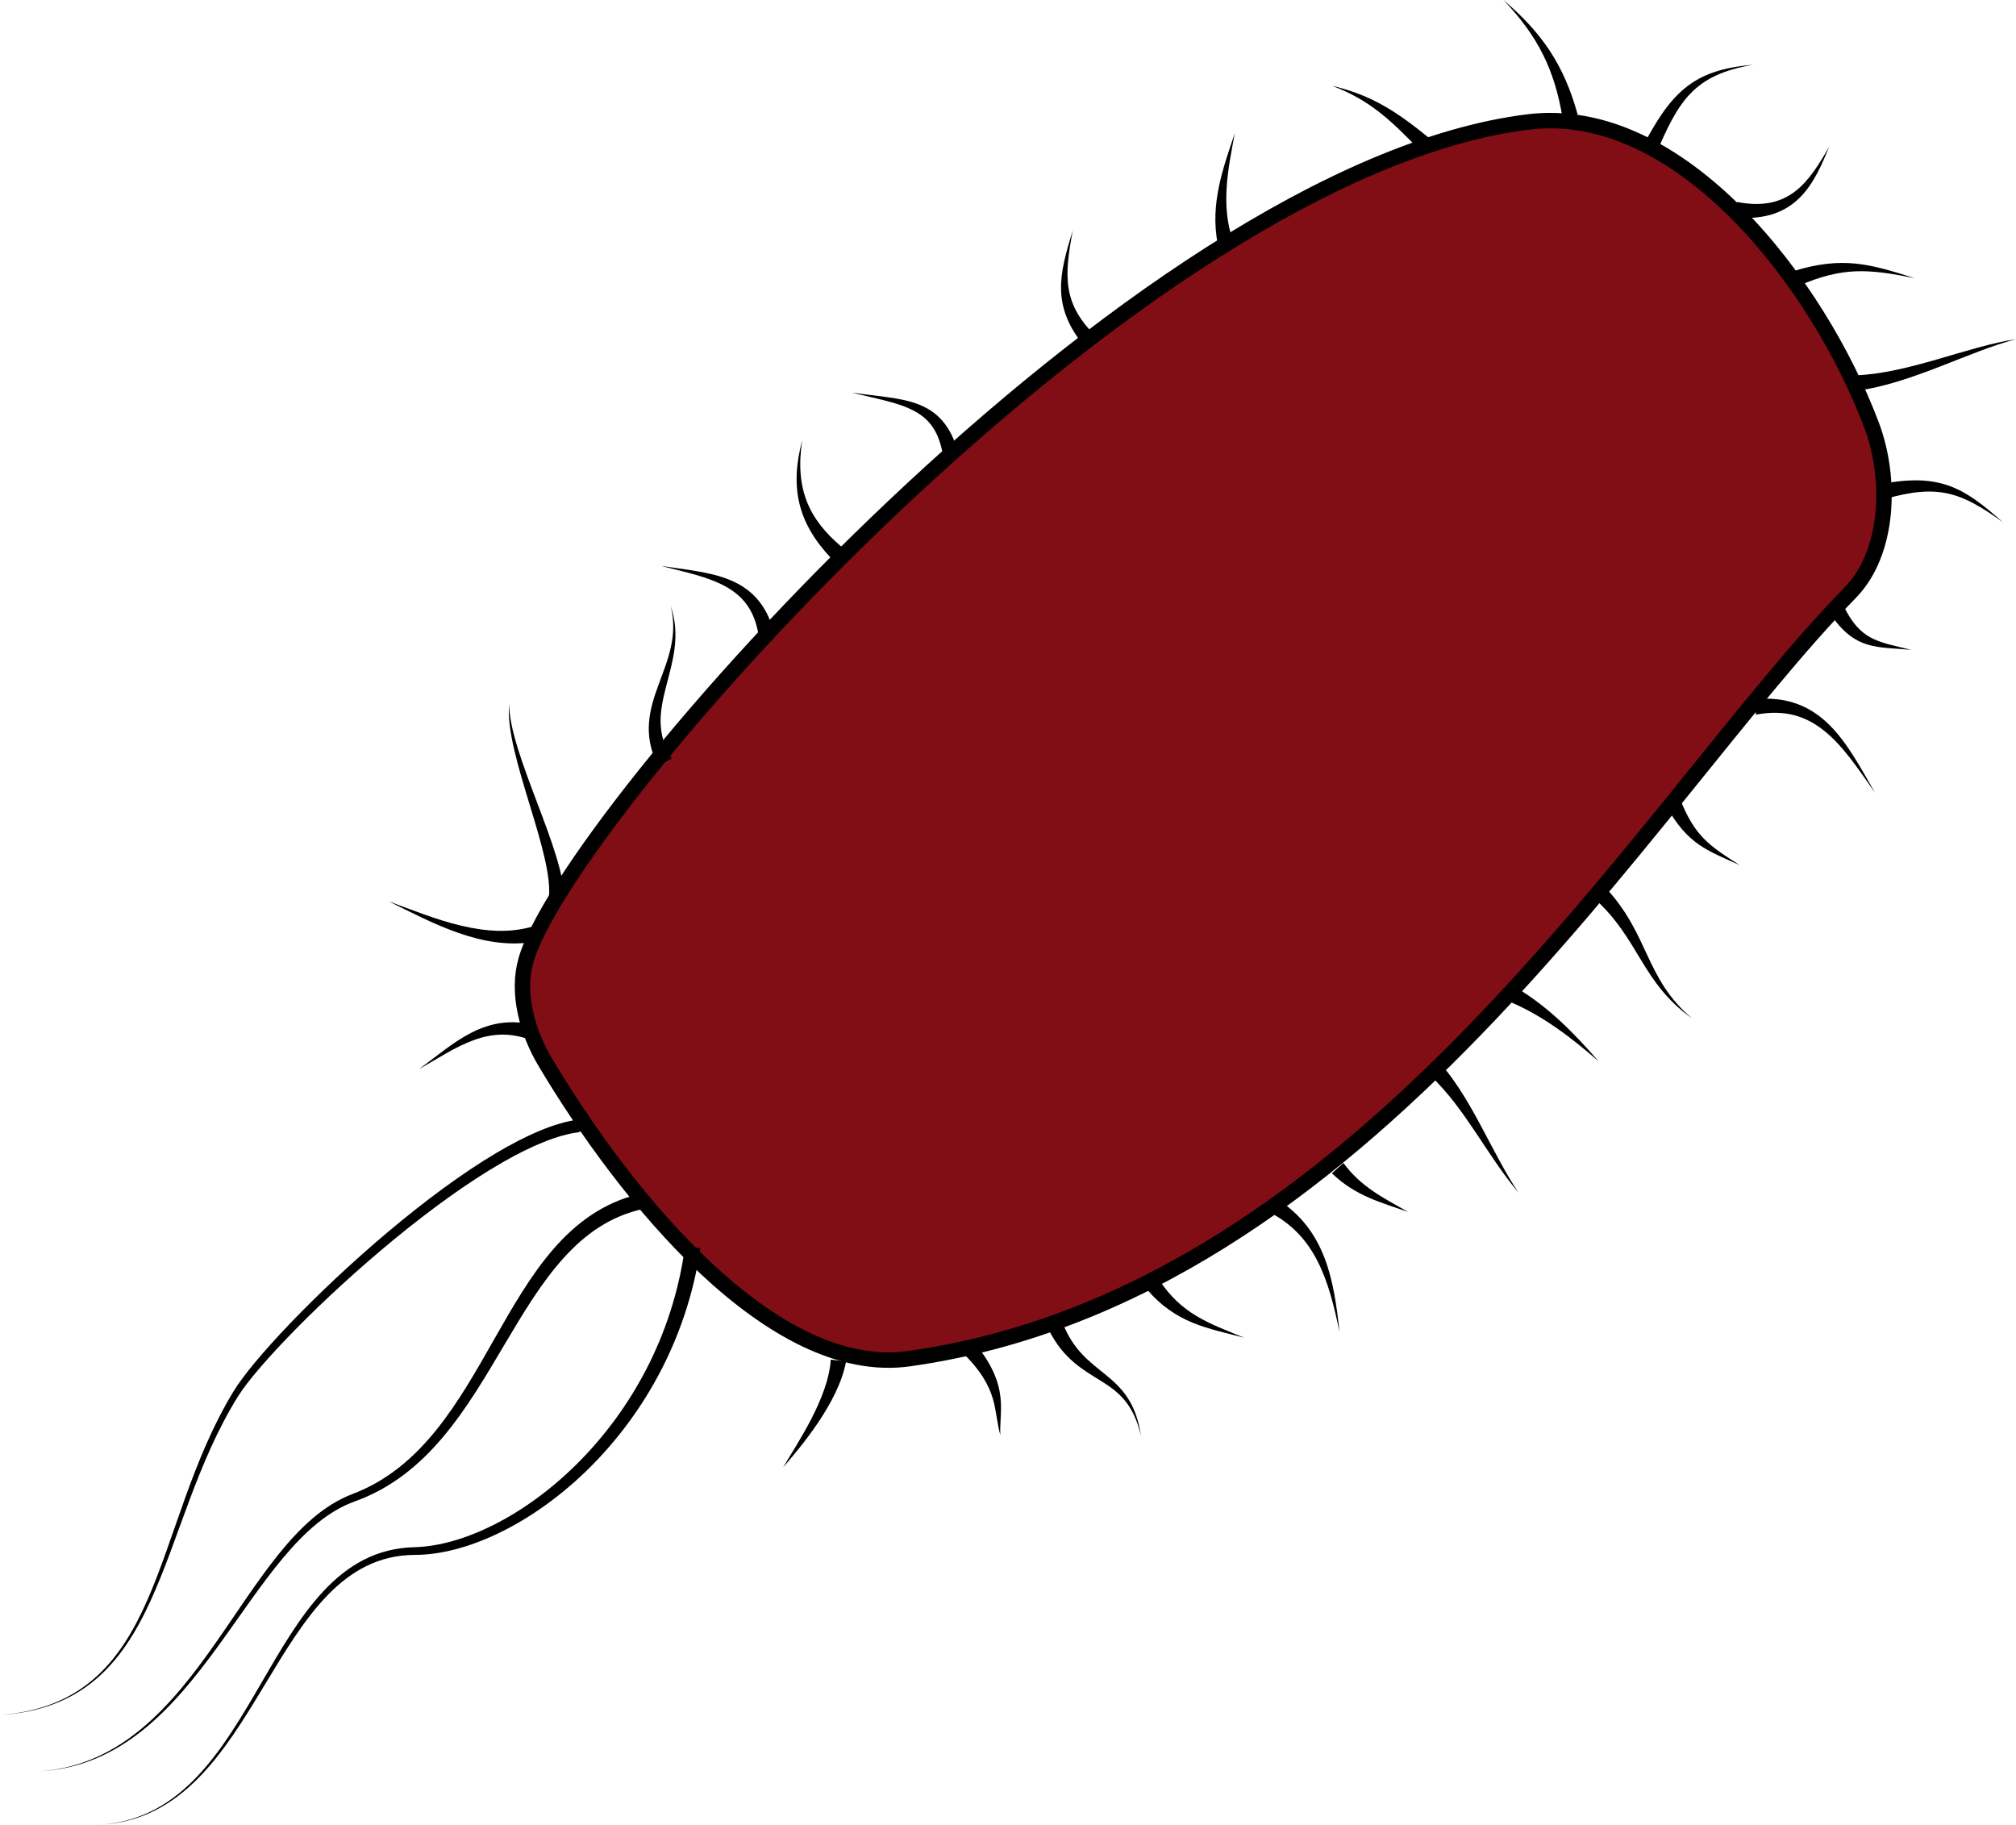
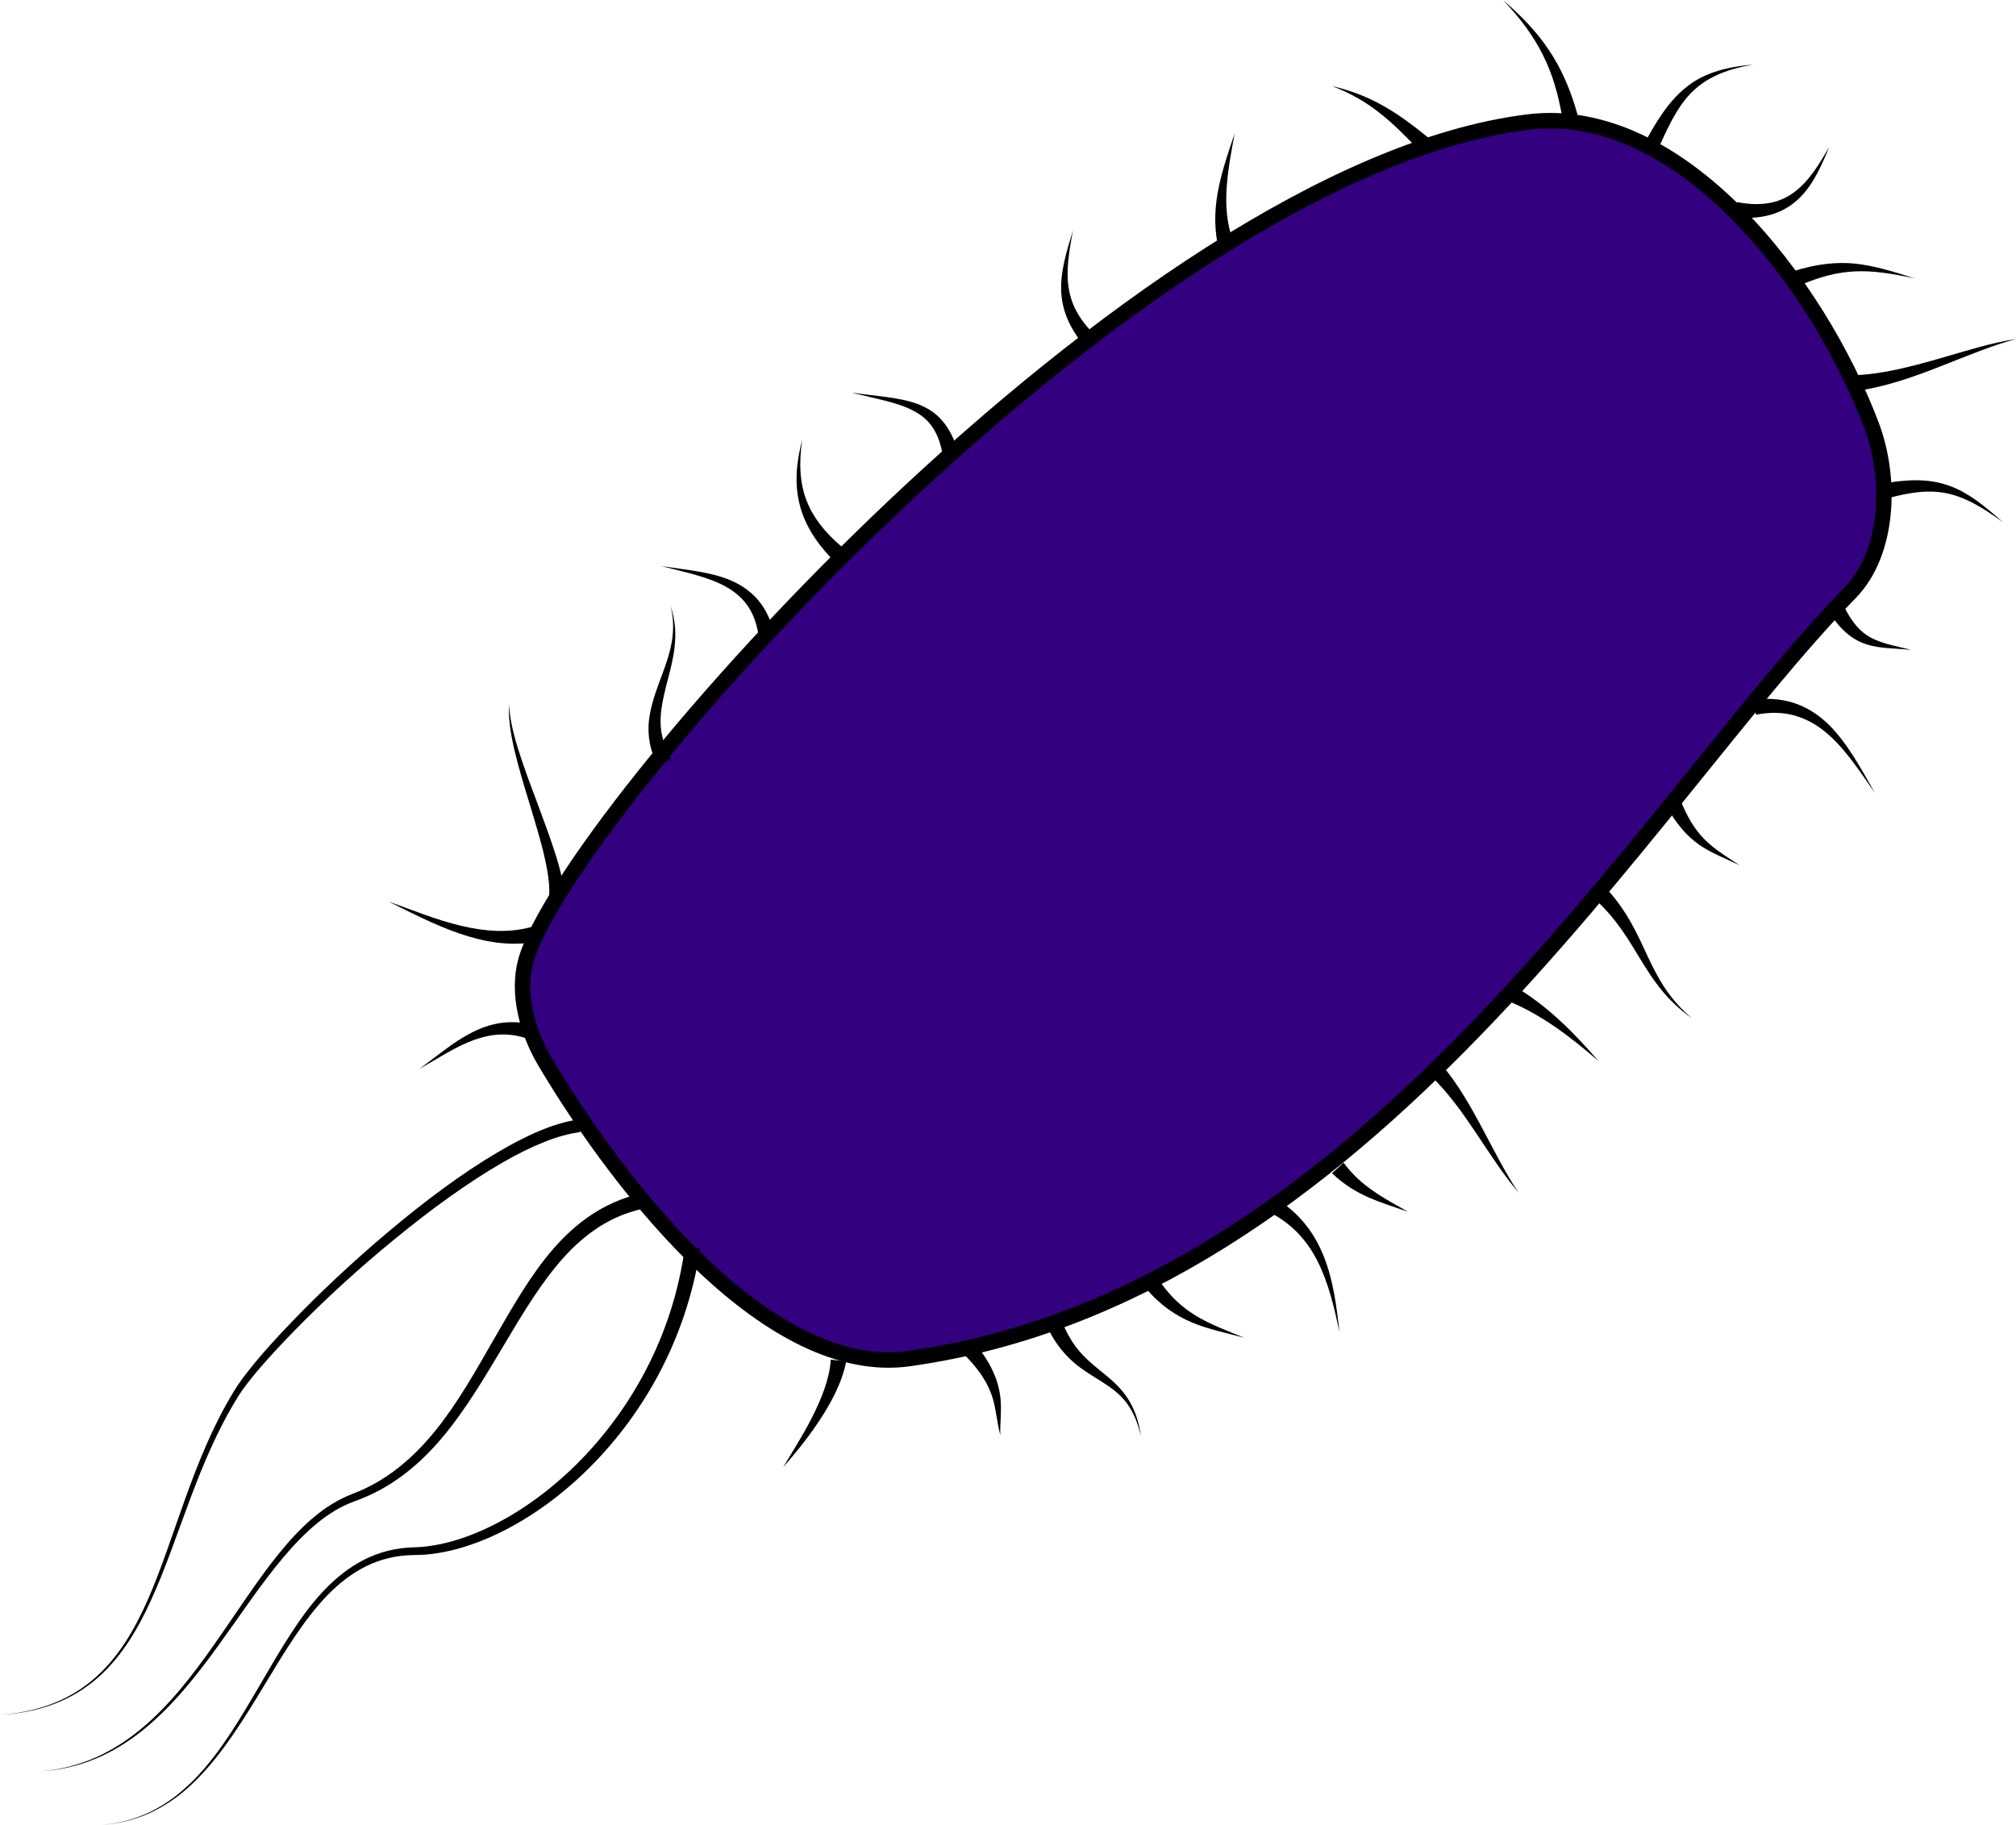
- <svg xmlns="http://www.w3.org/2000/svg" id="svg3336" version="1.1" width="783.1" height="708.694" viewBox="0 0 783.1 708.694">
-   <defs id="defs3340">
-     </defs>
-   <path style="fill:#810e15;fill-opacity:1;fill-rule:nonzero;stroke:none;stroke-width:6;stroke-miterlimit:4;stroke-dasharray:none;stroke-opacity:1" d="M 644.615,309.483 509.583,182.825" id="path4152" />
-   <path style="opacity:1;fill:#810e15;fill-opacity:1;fill-rule:nonzero;stroke:#000000;stroke-width:6;stroke-miterlimit:4;stroke-dasharray:none;stroke-opacity:1" d="M 211.71,412.423 C 204.884,400.942 200.668,385.903 204.287,373.046 219.982,317.278 440.663,66.295 593.616,47.371 c 58.906,-7.288 112.544,62.352 133.432,117.91 7.677,20.42 6.911,49.316 -8.343,64.912 -79.201,80.973 -187.275,272.505 -365.644,297.548 -53.242,7.475 -110.275,-63.05 -141.351,-115.318 z" id="path4186" />
-   <path style="opacity:1;fill:#000000;fill-opacity:1;fill-rule:nonzero;stroke:none;stroke-width:6;stroke-miterlimit:4;stroke-dasharray:none;stroke-opacity:1" d="m 229.199,437.089 c -1.451,-0.856 -3.111,-1.58 -4.942,-2.166 -9.05,1.267 -19.875,6.057 -31.242,12.775 -13.569,8.019 -28.253,18.989 -42.184,30.699 -13.94,11.718 -27.172,24.217 -37.838,35.326 -10.652,11.095 -18.793,20.848 -22.52,27.103 -15.922,26.276 -22.711,56.772 -33.223,80.64 C 46.687,645.454 32.098,663.694 0,666.153 c 32.19,-2.048 47.292,-20.016 58.39,-44.174 11.153,-24.279 17.981,-53.862 34.212,-79.844 3.731,-5.864 11.873,-15.33 22.63,-26.234 10.739,-10.886 24.025,-23.15 37.994,-34.622 13.978,-11.479 28.593,-22.125 41.988,-29.803 11.331,-6.494 21.557,-10.73 29.675,-11.697 1.391,-1 2.828,-1.917 4.31,-2.691 z" id="path4207" />
-   <path style="opacity:1;fill:#000000;fill-opacity:1;fill-rule:nonzero;stroke:none;stroke-width:6;stroke-miterlimit:4;stroke-dasharray:none;stroke-opacity:1" d="m 248.432,463.735 c -14.08,3.354 -24.697,11.323 -33.481,21.44 -8.722,10.045 -15.849,22.465 -22.857,34.794 -7.07,12.438 -14.098,24.932 -22.791,35.664 -8.661,10.693 -18.931,19.572 -32.445,24.692 -11.026,4.202 -20.168,12.875 -28.624,23.35 -8.465,10.487 -16.388,22.976 -24.865,35.028 -16.94,24.086 -36.347,46.84 -67.42,49.268 31.26,-1.94 51.155,-24.406 68.64,-48.395 8.735,-11.984 16.807,-24.251 25.384,-34.481 8.589,-10.244 17.538,-18.256 27.924,-21.956 14.252,-5.126 25.156,-14.227 34.306,-25.119 9.118,-10.855 16.54,-23.553 23.784,-35.793 7.307,-12.346 14.361,-24.091 22.917,-33.565 8.494,-9.405 18.249,-16.315 30.869,-19.078 z" id="path4207-6" />
-   <path style="opacity:1;fill:#000000;fill-opacity:1;fill-rule:nonzero;stroke:none;stroke-width:6;stroke-miterlimit:4;stroke-dasharray:none;stroke-opacity:1" d="m 266.116,484.005 c -4.726,35.353 -21.598,64.346 -42.07,84.658 -20.496,20.336 -44.41,31.789 -63.004,32.293 -14.936,0.329 -26.1,7.158 -35.365,17.04 -9.23,9.845 -16.714,22.873 -24.256,35.853 -7.565,13.019 -15.247,26.106 -24.907,36.251 -9.648,10.132 -21.314,17.377 -36.879,18.594 15.602,-0.968 27.477,-7.997 37.418,-18.072 9.927,-10.061 17.878,-23.113 25.659,-36.009 7.804,-12.933 15.38,-25.599 24.593,-35.064 9.179,-9.43 19.837,-15.529 33.779,-15.595 19.668,-0.019 44.691,-11.539 66.104,-32.071 21.437,-20.555 39.446,-50.316 44.87,-87.043 z" id="path4207-6-5" />
-   <path style="fill:#000000;fill-opacity:1;fill-rule:nonzero;stroke:none;stroke-width:6;stroke-miterlimit:4;stroke-dasharray:none;stroke-opacity:1" d="m 219.12,349.598 c 0.151,-4.963 -1.25,-11.064 -3.204,-17.412 -1.979,-6.427 -4.669,-13.541 -7.327,-20.578 -5.33,-14.109 -10.737,-28.415 -10.83,-38.083 -0.912,9.793 3.587,24.565 7.99,39.049 2.207,7.262 4.359,14.358 5.815,20.765 1.47,6.469 2.143,11.895 1.575,15.783 z" id="path4189" />
-   <path style="fill:#000000;fill-opacity:1;fill-rule:nonzero;stroke:none;stroke-width:6;stroke-miterlimit:4;stroke-dasharray:none;stroke-opacity:1" d="m 260.927,294.584 c -3.052,-4.863 -4.213,-9.389 -4.318,-13.908 -0.107,-4.596 0.875,-9.13 2.124,-13.99 2.508,-9.759 5.729,-19.673 1.808,-31.313 2.892,11.685 -1.263,21.134 -4.672,30.42 -1.712,4.663 -3.349,9.55 -3.761,14.752 -0.417,5.276 0.421,10.9 3.605,17.005 z" id="path4193" />
-   <path style="fill:#000000;fill-opacity:1;fill-rule:nonzero;stroke:none;stroke-width:6;stroke-miterlimit:4;stroke-dasharray:none;stroke-opacity:1" d="m 300.475,245.077 c -1.492,-5.48 -3.826,-9.696 -6.824,-12.946 -2.986,-3.237 -6.54,-5.416 -10.403,-6.976 -7.584,-3.064 -16.924,-3.93 -26.41,-5.325 9.544,2.425 18.297,4.225 25.121,8.034 3.358,1.874 6.113,4.169 8.219,7.122 2.093,2.934 3.619,6.623 4.443,11.409 z" id="path4201" />
-   <path style="fill:#000000;fill-opacity:1;fill-rule:nonzero;stroke:none;stroke-width:6;stroke-miterlimit:4;stroke-dasharray:none;stroke-opacity:1" d="m 324.935,214.649 2.061,-2.18 c -6.522,-5.485 -11.046,-11.16 -13.606,-17.74 -2.583,-6.639 -3.226,-14.338 -1.778,-23.75 -2.414,9.145 -2.883,17.139 -1.076,24.638 1.82,7.553 5.904,14.434 12.338,21.212 l 2.061,-2.18 z" id="path4205" />
-   <path style="fill:#000000;fill-opacity:1;fill-rule:nonzero;stroke:none;stroke-width:6;stroke-miterlimit:4;stroke-dasharray:none;stroke-opacity:1" d="m 372.283,176.295 c -1.398,-5.541 -3.502,-9.726 -6.253,-12.886 -2.747,-3.155 -6.015,-5.144 -9.614,-6.492 -6.977,-2.615 -15.896,-3.009 -25.561,-4.442 9.806,2.479 18.073,3.793 24.327,7.177 3.048,1.649 5.461,3.72 7.291,6.503 1.821,2.77 3.168,6.408 3.933,11.351 z" id="path4209" />
-   <path style="fill:#000000;fill-opacity:1;fill-rule:nonzero;stroke:none;stroke-width:6;stroke-miterlimit:4;stroke-dasharray:none;stroke-opacity:1" d="m 424.117,133.231 2.171,-2.071 c -6.8,-6.413 -10.008,-12.311 -11.137,-18.82 -1.159,-6.678 -0.127,-13.931 1.564,-22.78 -2.614,8.419 -4.759,15.829 -4.55,23.07 0.214,7.418 2.889,14.713 9.781,22.67 l 2.171,-2.071 z" id="path4213" />
-   <path style="fill:#000000;fill-opacity:1;fill-rule:nonzero;stroke:none;stroke-width:6;stroke-miterlimit:4;stroke-dasharray:none;stroke-opacity:1" d="m 475.929,94.002 2.901,-0.765 c -2.293,-6.725 -2.791,-13.531 -2.336,-20.531 0.456,-7.013 1.845,-13.947 3.136,-20.893 -2.235,6.6 -4.64,13.443 -6.109,20.484 -1.473,7.059 -2.063,14.561 -0.492,22.472 l 2.901,-0.765 z" id="path4217" />
-   <path style="fill:#000000;fill-opacity:1;fill-rule:nonzero;stroke:none;stroke-width:6;stroke-miterlimit:4;stroke-dasharray:none;stroke-opacity:1" d="m 553.647,56.253 2.03,-2.209 C 542.294,43.115 532.717,36.922 517.379,33.308 c 14.547,5.466 22.65,13.157 34.238,25.154 l 2.03,-2.209 z" id="path4225" />
-   <path style="fill:#000000;fill-opacity:1;fill-rule:nonzero;stroke:none;stroke-width:6;stroke-miterlimit:4;stroke-dasharray:none;stroke-opacity:1" d="m 609.9,45.15 2.929,-0.647 C 610.177,34.817 606.675,26.826 601.958,19.671 597.257,12.541 591.382,6.291 583.994,0 c 6.726,7.042 11.697,13.825 15.368,21.172 3.657,7.319 6.047,15.241 7.608,24.625 l 2.929,-0.647 z" id="path4229" />
-   <path style="fill:#000000;fill-opacity:1;fill-rule:nonzero;stroke:none;stroke-width:6;stroke-miterlimit:4;stroke-dasharray:none;stroke-opacity:1" d="m 642.957,60.5 c 4.554,-10.764 8.254,-18.493 13.59,-24.074 5.363,-5.609 12.602,-9.277 24.409,-11.26 -11.812,0.975 -19.862,3.685 -26.439,9.052 -6.587,5.375 -11.451,13.221 -16.98,23.71 z" id="path4233" />
-   <path style="fill:#000000;fill-opacity:1;fill-rule:nonzero;stroke:none;stroke-width:6;stroke-miterlimit:4;stroke-dasharray:none;stroke-opacity:1" d="m 673.864,84.388 c 12.119,1.247 20.038,-2.309 25.501,-7.874 5.304,-5.403 8.383,-12.792 11.198,-19.52 -3.822,6.507 -7.623,12.982 -13.198,17.284 -5.398,4.165 -12.309,6.169 -22.64,4.173 z" id="path4237" />
-   <path style="fill:#000000;fill-opacity:1;fill-rule:nonzero;stroke:none;stroke-width:6;stroke-miterlimit:4;stroke-dasharray:none;stroke-opacity:1" d="m 698.912,110.886 c 8.435,-3.583 15.06,-5.219 21.833,-5.5 6.857,-0.284 13.888,0.812 23.036,2.679 -8.799,-2.809 -15.803,-4.95 -22.951,-5.671 -7.23,-0.73 -14.579,-0.012 -23.961,2.85 z" id="path4241" />
-   <path style="fill:#000000;fill-opacity:1;fill-rule:nonzero;stroke:none;stroke-width:6;stroke-miterlimit:4;stroke-dasharray:none;stroke-opacity:1" d="m 721.17,151.764 c 10.734,-1.376 21.87,-5.319 32.318,-9.357 10.515,-4.063 20.658,-8.359 29.611,-10.657 -9.205,1.33 -19.754,4.704 -30.565,7.812 -10.882,3.129 -21.761,5.902 -31.854,6.222 z" id="path4245" />
-   <path style="fill:#000000;fill-opacity:1;fill-rule:nonzero;stroke:none;stroke-width:6;stroke-miterlimit:4;stroke-dasharray:none;stroke-opacity:1" d="m 732.028,193.88 c 10.458,-3.033 17.831,-3.668 24.561,-2.191 6.882,1.51 13.219,5.246 21.366,11.118 -7.383,-6.541 -13.423,-11.378 -20.515,-13.994 -7.226,-2.665 -15.431,-2.994 -26.819,-0.765 z" id="path4249" />
-   <path style="fill:#000000;fill-opacity:1;fill-rule:nonzero;stroke:none;stroke-width:6;stroke-miterlimit:4;stroke-dasharray:none;stroke-opacity:1" d="m 710.929,238.36 c 4.708,7.105 9.333,10.422 14.487,12 4.888,1.496 10.428,1.441 16.974,2.038 -6.67,-1.628 -11.643,-2.524 -15.828,-4.81 -3.964,-2.166 -7.139,-5.564 -10.444,-12.239 z" id="path4253" />
-   <path style="fill:#000000;fill-opacity:1;fill-rule:nonzero;stroke:none;stroke-width:6;stroke-miterlimit:4;stroke-dasharray:none;stroke-opacity:1" d="m 682.124,277.572 c 5.744,-1.079 10.632,-0.892 14.944,0.253 4.333,1.151 8.187,3.296 11.783,6.231 7.278,5.94 13.074,14.736 19.476,23.855 -5.431,-9.455 -10.565,-19.133 -17.456,-26.073 -3.491,-3.516 -7.523,-6.431 -12.409,-8.288 -4.902,-1.863 -10.558,-2.619 -17.193,-1.916 z" id="path4257" />
-   <path style="fill:#000000;fill-opacity:1;fill-rule:nonzero;stroke:none;stroke-width:6;stroke-miterlimit:4;stroke-dasharray:none;stroke-opacity:1" d="m 647.159,312.897 c 4.125,7.523 8.16,11.941 12.776,15.156 4.5,3.134 9.601,5.142 15.84,7.984 -5.916,-3.803 -10.279,-6.57 -13.911,-10.281 -3.534,-3.61 -6.363,-8.114 -9.284,-15.43 z" id="path4261" />
-   <path style="fill:#000000;fill-opacity:1;fill-rule:nonzero;stroke:none;stroke-width:6;stroke-miterlimit:4;stroke-dasharray:none;stroke-opacity:1" d="m 619.627,349.267 c 8.543,7.788 12.925,15.587 17.828,23.641 4.893,8.038 9.968,15.672 19.801,22.634 -9.133,-7.686 -13.273,-15.779 -17.158,-24.054 -3.883,-8.272 -7.738,-17.317 -16.239,-26.475 z" id="path4265" />
-   <path style="fill:#000000;fill-opacity:1;fill-rule:nonzero;stroke:none;stroke-width:6;stroke-miterlimit:4;stroke-dasharray:none;stroke-opacity:1" d="m 586.331,389.041 c 12.86,5.433 23.683,13.671 34.671,23.234 -9.414,-10.818 -19.282,-20.999 -31.944,-28.578 z" id="path4269" />
-   <path style="fill:#000000;fill-opacity:1;fill-rule:nonzero;stroke:none;stroke-width:6;stroke-miterlimit:4;stroke-dasharray:none;stroke-opacity:1" d="m 555.888,418.015 c 13.724,13.277 21.324,30.127 34.028,45.332 -10.185,-15.18 -17.429,-34.832 -29.627,-49.41 z" id="path4273" />
-   <path style="fill:#000000;fill-opacity:1;fill-rule:nonzero;stroke:none;stroke-width:6;stroke-miterlimit:4;stroke-dasharray:none;stroke-opacity:1" d="m 517.355,455.715 c 4.675,4.514 9.529,7.348 14.442,9.505 4.859,2.133 9.986,3.687 15.189,5.528 -4.9,-2.802 -9.454,-5.198 -13.731,-8.152 -4.243,-2.93 -8.009,-6.275 -11.411,-10.863 z" id="path4277" />
-   <path style="fill:#000000;fill-opacity:1;fill-rule:nonzero;stroke:none;stroke-width:6;stroke-miterlimit:4;stroke-dasharray:none;stroke-opacity:1" d="m 492.249,470.417 c 9.289,4.535 15.252,11.133 19.455,19.282 4.236,8.211 6.527,17.692 8.635,27.68 -1.095,-9.984 -2.433,-19.992 -5.889,-28.919 -3.486,-9.003 -9.238,-17.195 -19.313,-23.302 z" id="path4281" />
-   <path style="fill:#000000;fill-opacity:1;fill-rule:nonzero;stroke:none;stroke-width:6;stroke-miterlimit:4;stroke-dasharray:none;stroke-opacity:1" d="m 445.412,500.687 c 5.739,6.737 11.661,10.528 17.901,13.093 6.144,2.526 12.798,3.933 20.018,5.819 -7.064,-2.887 -13.155,-5.173 -18.666,-8.499 -5.436,-3.281 -10.113,-7.466 -14.472,-14.038 z" id="path4285" />
-   <path style="fill:#000000;fill-opacity:1;fill-rule:nonzero;stroke:none;stroke-width:6;stroke-miterlimit:4;stroke-dasharray:none;stroke-opacity:1" d="m 407.317,516.387 c 2.912,5.871 6.365,9.846 9.937,12.878 3.515,2.984 7.205,5.093 10.478,7.15 3.306,2.078 6.431,4.238 9.094,7.436 2.676,3.214 4.945,7.547 6.387,13.958 -0.948,-6.489 -2.76,-11.136 -5.18,-14.845 -2.431,-3.725 -5.416,-6.416 -8.545,-8.982 -3.171,-2.601 -6.233,-4.887 -9.138,-7.983 -2.842,-3.029 -5.445,-6.757 -7.559,-12.07 z" id="path4289" />
-   <path style="fill:#000000;fill-opacity:1;fill-rule:nonzero;stroke:none;stroke-width:6;stroke-miterlimit:4;stroke-dasharray:none;stroke-opacity:1" d="m 373.823,525.357 c 7.342,7.071 10.354,12.894 11.872,18.022 1.312,4.431 1.784,10.66 2.895,13.969 -0.301,-3.454 0.621,-9.389 0.048,-14.551 -0.659,-5.935 -3.103,-13.023 -10.447,-21.553 z" id="path4293" />
-   <path style="fill:#000000;fill-opacity:1;fill-rule:nonzero;stroke:none;stroke-width:6;stroke-miterlimit:4;stroke-dasharray:none;stroke-opacity:1" d="m 322.7,528.095 c -0.43,7.256 -3.589,15.335 -7.498,22.937 -3.892,7.569 -8.295,14.254 -10.992,18.899 3.462,-3.99 8.755,-10.206 13.569,-17.368 4.764,-7.088 9.303,-15.447 10.871,-23.694 z" id="path4297" />
-   <path style="fill:#000000;fill-opacity:1;fill-rule:nonzero;stroke:none;stroke-width:6;stroke-miterlimit:4;stroke-dasharray:none;stroke-opacity:1" d="m 208.163,398.315 c -10.02,-2.68 -18.125,-0.759 -25.232,2.898 -6.985,3.594 -13.415,9.093 -20.094,14.022 7.418,-4.218 14.139,-8.695 21.297,-11.274 7.056,-2.542 14.074,-3.056 22.198,0.067 z" id="path4301" />
-   <path style="fill:#000000;fill-opacity:1;fill-rule:nonzero;stroke:none;stroke-width:6;stroke-miterlimit:4;stroke-dasharray:none;stroke-opacity:1" d="m 207.277,359.769 c -9.035,2.72 -18.514,2.076 -28.208,-0.232 -9.685,-2.306 -19.138,-6.154 -28.074,-9.437 8.427,4.152 17.657,9 27.226,12.315 9.565,3.314 19.886,5.252 30.478,3.182 z" id="path4305" />
+ <svg xmlns="http://www.w3.org/2000/svg" version="1.1" id="svg3336" x="0px" y="0px" viewBox="0 0 783.1 708.7" style="enable-background:new 0 0 783.1 708.7;" xml:space="preserve">
+   <style type="text/css">
+ 	.st0{fill:#810E15;}
+ 	.st1{fill:#330080;stroke:#000000;stroke-width:6;}
+ </style>
+   <defs>
+ 	
+ 	
+ 		</defs>
+   <path id="path4152" class="st0" d="M644.6,309.5l-135-126.7" />
+   <path id="path4186" class="st1" d="M211.7,412.4  c-6.8-11.5-11-26.5-7.4-39.4C220,317.3,440.7,66.3,593.6,47.4c58.9-7.3,112.5,62.4,133.4,117.9c7.7,20.4,6.9,49.3-8.3,64.9  c-79.2,81-187.3,272.5-365.6,297.5C299.8,535.2,242.8,464.7,211.7,412.4L211.7,412.4z" />
+   <path id="path4207" d="  M229.2,437.1c-1.5-0.9-3.1-1.6-4.9-2.2c-9.1,1.3-19.9,6.1-31.2,12.8c-13.6,8-28.3,19-42.2,30.7s-27.2,24.2-37.8,35.3  c-10.7,11.1-18.8,20.8-22.5,27.1c-15.9,26.3-22.7,56.8-33.2,80.6c-10.6,24-25.2,42.2-57.3,44.7c32.2-2,47.3-20,58.4-44.2  c11.2-24.3,18-53.9,34.2-79.8c3.7-5.9,11.9-15.3,22.6-26.2c10.7-10.9,24-23.2,38-34.6c14-11.5,28.6-22.1,42-29.8  c11.3-6.5,21.6-10.7,29.7-11.7C226.3,438.8,227.7,437.9,229.2,437.1L229.2,437.1z" />
+   <path id="path4207-6" d="  M248.4,463.7c-14.1,3.4-24.7,11.3-33.5,21.4c-8.7,10-15.8,22.5-22.9,34.8c-7.1,12.4-14.1,24.9-22.8,35.7  c-8.7,10.7-18.9,19.6-32.4,24.7c-11,4.2-20.2,12.9-28.6,23.3c-8.5,10.5-16.4,23-24.9,35C66.4,662.8,47,685.5,15.9,688  c31.3-1.9,51.2-24.4,68.6-48.4c8.7-12,16.8-24.3,25.4-34.5s17.5-18.3,27.9-22c14.3-5.1,25.2-14.2,34.3-25.1  c9.1-10.9,16.5-23.6,23.8-35.8c7.3-12.3,14.4-24.1,22.9-33.6c8.5-9.4,18.2-16.3,30.9-19.1L248.4,463.7z" />
+   <path id="path4207-6-5" d="  M266.1,484c-4.7,35.4-21.6,64.3-42.1,84.7c-20.5,20.3-44.4,31.8-63,32.3c-14.9,0.3-26.1,7.2-35.4,17c-9.2,9.8-16.7,22.9-24.3,35.9  c-7.6,13-15.2,26.1-24.9,36.3c-9.6,10.1-21.3,17.4-36.9,18.6c15.6-1,27.5-8,37.4-18.1s17.9-23.1,25.7-36s15.4-25.6,24.6-35.1  c9.2-9.4,19.8-15.5,33.8-15.6c19.7,0,44.7-11.5,66.1-32.1s39.4-50.3,44.9-87L266.1,484z" />
+   <path id="path4189" d="  M219.1,349.6c0.2-5-1.2-11.1-3.2-17.4c-2-6.4-4.7-13.5-7.3-20.6c-5.3-14.1-10.7-28.4-10.8-38.1c-0.9,9.8,3.6,24.6,8,39  c2.2,7.3,4.4,14.4,5.8,20.8c1.5,6.5,2.1,11.9,1.6,15.8L219.1,349.6z" />
+   <path id="path4193" d="  M260.9,294.6c-3.1-4.9-4.2-9.4-4.3-13.9c-0.1-4.6,0.9-9.1,2.1-14c2.5-9.8,5.7-19.7,1.8-31.3c2.9,11.7-1.3,21.1-4.7,30.4  c-1.7,4.7-3.3,9.6-3.8,14.8c-0.4,5.3,0.4,10.9,3.6,17L260.9,294.6z" />
+   <path id="path4201" d="  M300.5,245.1c-1.5-5.5-3.8-9.7-6.8-12.9s-6.5-5.4-10.4-7c-7.6-3.1-16.9-3.9-26.4-5.3c9.5,2.4,18.3,4.2,25.1,8  c3.4,1.9,6.1,4.2,8.2,7.1c2.1,2.9,3.6,6.6,4.4,11.4L300.5,245.1z" />
+   <path id="path4205" d="  M324.9,214.6l2.1-2.2c-6.5-5.5-11-11.2-13.6-17.7c-2.6-6.6-3.2-14.3-1.8-23.8c-2.4,9.1-2.9,17.1-1.1,24.6  c1.8,7.6,5.9,14.4,12.3,21.2L324.9,214.6L324.9,214.6z" />
+   <path id="path4209" d="  M372.3,176.3c-1.4-5.5-3.5-9.7-6.3-12.9c-2.7-3.2-6-5.1-9.6-6.5c-7-2.6-15.9-3-25.6-4.4c9.8,2.5,18.1,3.8,24.3,7.2  c3,1.6,5.5,3.7,7.3,6.5s3.2,6.4,3.9,11.4L372.3,176.3z" />
+   <path id="path4213" d="  M424.1,133.2l2.2-2.1c-6.8-6.4-10-12.3-11.1-18.8c-1.2-6.7-0.1-13.9,1.6-22.8c-2.6,8.4-4.8,15.8-4.6,23.1c0.2,7.4,2.9,14.7,9.8,22.7  L424.1,133.2L424.1,133.2z" />
+   <path id="path4217" d="  M475.9,94l2.9-0.8c-2.3-6.7-2.8-13.5-2.3-20.5s1.8-13.9,3.1-20.9c-2.2,6.6-4.6,13.4-6.1,20.5s-2.1,14.6-0.5,22.5  C473,94.8,475.9,94,475.9,94z" />
+   <path id="path4225" d="  M553.6,56.3l2-2.2c-13.4-10.9-23-17.1-38.3-20.7c14.5,5.5,22.7,13.2,34.2,25.2C551.6,58.5,553.6,56.3,553.6,56.3z" />
+   <path id="path4229" d="  M609.9,45.2l2.9-0.6c-2.7-9.7-6.2-17.7-10.9-24.8s-10.6-13.4-18-19.7c6.7,7,11.7,13.8,15.4,21.2c3.7,7.3,6,15.2,7.6,24.6L609.9,45.2  z" />
+   <path id="path4233" d="  M643,60.5c4.6-10.8,8.3-18.5,13.6-24.1c5.4-5.6,12.6-9.3,24.4-11.3c-11.8,1-19.9,3.7-26.4,9.1c-6.6,5.4-11.5,13.2-17,23.7L643,60.5z  " />
+   <path id="path4237" d="  M673.9,84.4c12.1,1.2,20-2.3,25.5-7.9c5.3-5.4,8.4-12.8,11.2-19.5c-3.8,6.5-7.6,13-13.2,17.3c-5.4,4.2-12.3,6.2-22.6,4.2L673.9,84.4  z" />
+   <path id="path4241" d="  M698.9,110.9c8.4-3.6,15.1-5.2,21.8-5.5c6.9-0.3,13.9,0.8,23,2.7c-8.8-2.8-15.8-4.9-23-5.7c-7.2-0.7-14.6,0-24,2.9L698.9,110.9z" />
+   <path id="path4245" d="  M721.2,151.8c10.7-1.4,21.9-5.3,32.3-9.4c10.5-4.1,20.7-8.4,29.6-10.7c-9.2,1.3-19.8,4.7-30.6,7.8c-10.9,3.1-21.8,5.9-31.9,6.2  L721.2,151.8z" />
+   <path id="path4249" d="  M732,193.9c10.5-3,17.8-3.7,24.6-2.2c6.9,1.5,13.2,5.2,21.4,11.1c-7.4-6.5-13.4-11.4-20.5-14c-7.2-2.7-15.4-3-26.8-0.8L732,193.9z" />
+   <path id="path4253" d="  M710.9,238.4c4.7,7.1,9.3,10.4,14.5,12c4.9,1.5,10.4,1.4,17,2c-6.7-1.6-11.6-2.5-15.8-4.8c-4-2.2-7.1-5.6-10.4-12.2L710.9,238.4z" />
+   <path id="path4257" d="  M682.1,277.6c5.7-1.1,10.6-0.9,14.9,0.3c4.3,1.2,8.2,3.3,11.8,6.2c7.3,5.9,13.1,14.7,19.5,23.9c-5.4-9.5-10.6-19.1-17.5-26.1  c-3.5-3.5-7.5-6.4-12.4-8.3s-10.6-2.6-17.2-1.9L682.1,277.6z" />
+   <path id="path4261" d="  M647.2,312.9c4.1,7.5,8.2,11.9,12.8,15.2c4.5,3.1,9.6,5.1,15.8,8c-5.9-3.8-10.3-6.6-13.9-10.3c-3.5-3.6-6.4-8.1-9.3-15.4  L647.2,312.9z" />
+   <path id="path4265" d="  M619.6,349.3c8.5,7.8,12.9,15.6,17.8,23.6c4.9,8,10,15.7,19.8,22.6c-9.1-7.7-13.3-15.8-17.2-24.1c-3.9-8.3-7.7-17.3-16.2-26.5  L619.6,349.3z" />
+   <path id="path4269" d="  M586.3,389c12.9,5.4,23.7,13.7,34.7,23.2c-9.4-10.8-19.3-21-31.9-28.6L586.3,389z" />
+   <path id="path4273" d="  M555.9,418c13.7,13.3,21.3,30.1,34,45.3c-10.2-15.2-17.4-34.8-29.6-49.4L555.9,418z" />
+   <path id="path4277" d="  M517.4,455.7c4.7,4.5,9.5,7.3,14.4,9.5c4.9,2.1,10,3.7,15.2,5.5c-4.9-2.8-9.5-5.2-13.7-8.2c-4.2-2.9-8-6.3-11.4-10.9L517.4,455.7z" />
+   <path id="path4281" d="  M492.2,470.4c9.3,4.5,15.3,11.1,19.5,19.3c4.2,8.2,6.5,17.7,8.6,27.7c-1.1-10-2.4-20-5.9-28.9c-3.5-9-9.2-17.2-19.3-23.3  L492.2,470.4z" />
+   <path id="path4285" d="  M445.4,500.7c5.7,6.7,11.7,10.5,17.9,13.1c6.1,2.5,12.8,3.9,20,5.8c-7.1-2.9-13.2-5.2-18.7-8.5c-5.4-3.3-10.1-7.5-14.5-14  L445.4,500.7z" />
+   <path id="path4289" d="  M407.3,516.4c2.9,5.9,6.4,9.8,9.9,12.9c3.5,3,7.2,5.1,10.5,7.2c3.3,2.1,6.4,4.2,9.1,7.4s4.9,7.5,6.4,14c-0.9-6.5-2.8-11.1-5.2-14.8  c-2.4-3.7-5.4-6.4-8.5-9c-3.2-2.6-6.2-4.9-9.1-8c-2.8-3-5.4-6.8-7.6-12.1L407.3,516.4z" />
+   <path id="path4293" d="  M373.8,525.4c7.3,7.1,10.4,12.9,11.9,18c1.3,4.4,1.8,10.7,2.9,14c-0.3-3.5,0.6-9.4,0-14.6c-0.7-5.9-3.1-13-10.4-21.6L373.8,525.4z" />
+   <path id="path4297" d="  M322.7,528.1c-0.4,7.3-3.6,15.3-7.5,22.9c-3.9,7.6-8.3,14.3-11,18.9c3.5-4,8.8-10.2,13.6-17.4c4.8-7.1,9.3-15.4,10.9-23.7  L322.7,528.1z" />
+   <path id="path4301" d="  M208.2,398.3c-10-2.7-18.1-0.8-25.2,2.9c-7,3.6-13.4,9.1-20.1,14c7.4-4.2,14.1-8.7,21.3-11.3c7.1-2.5,14.1-3.1,22.2,0.1L208.2,398.3  z" />
+   <path id="path4305" d="  M207.3,359.8c-9,2.7-18.5,2.1-28.2-0.2c-9.7-2.3-19.1-6.2-28.1-9.4c8.4,4.2,17.7,9,27.2,12.3c9.6,3.3,19.9,5.3,30.5,3.2L207.3,359.8  z" />
</svg>
